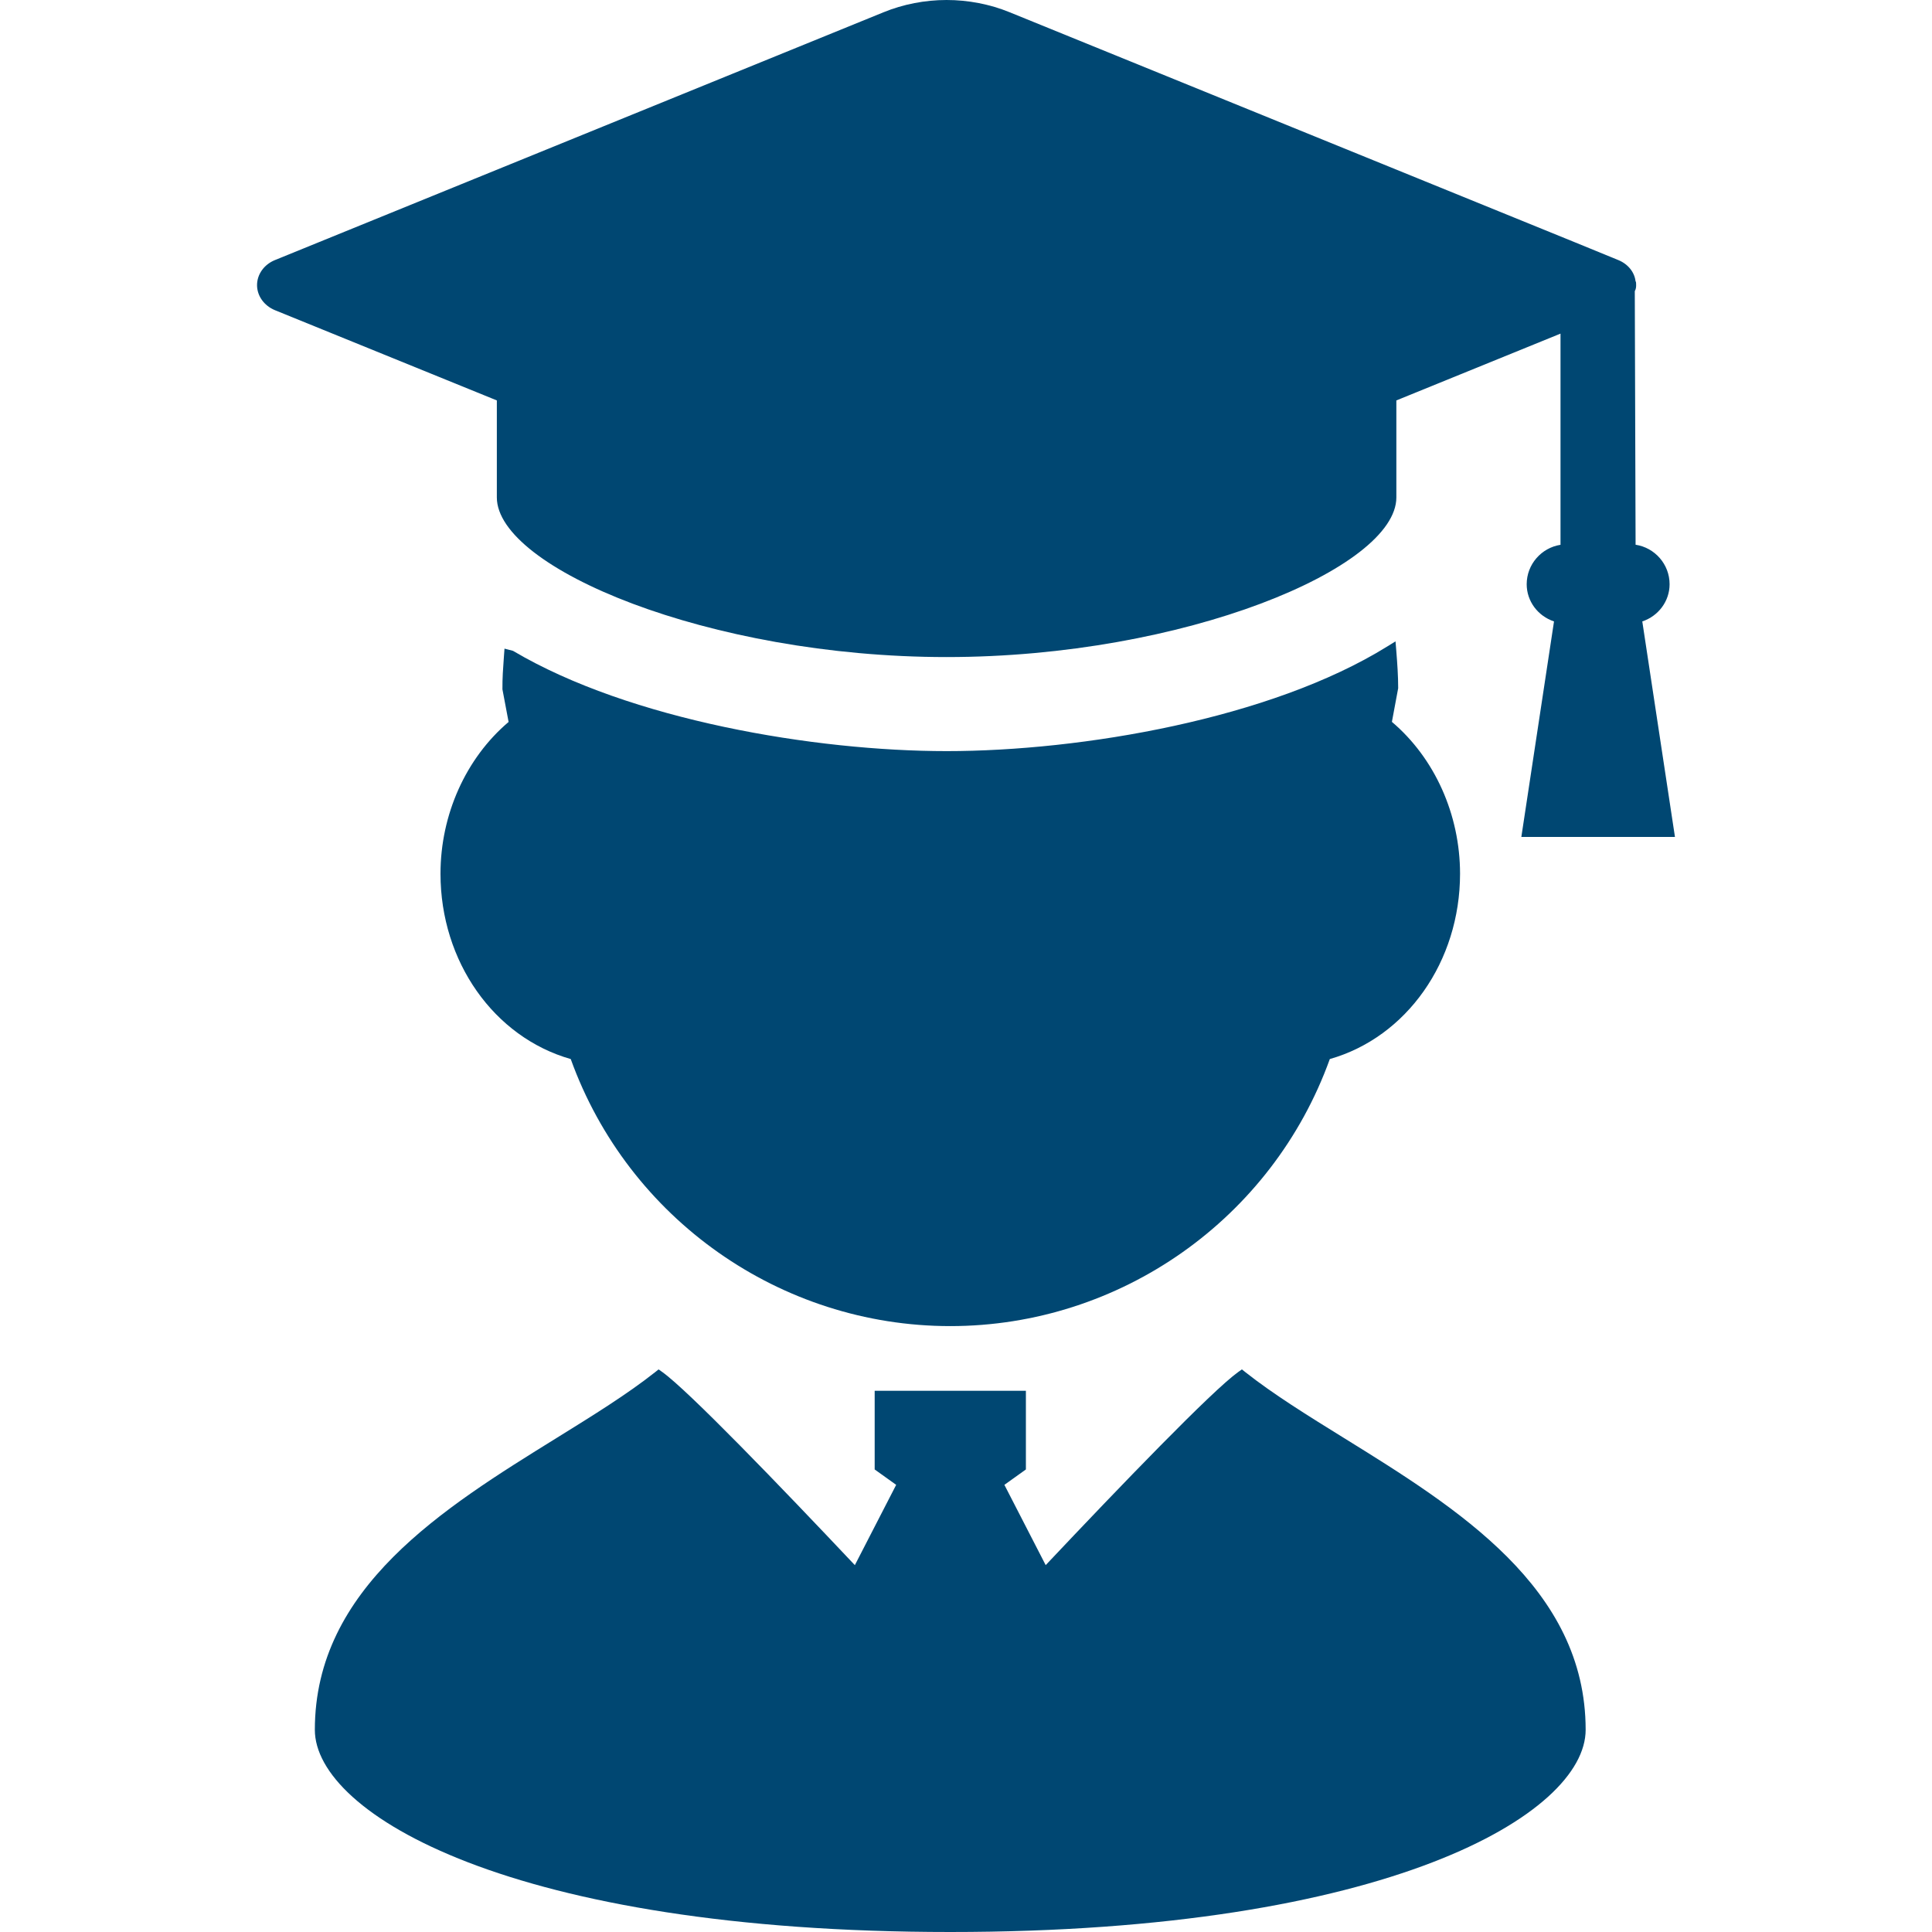
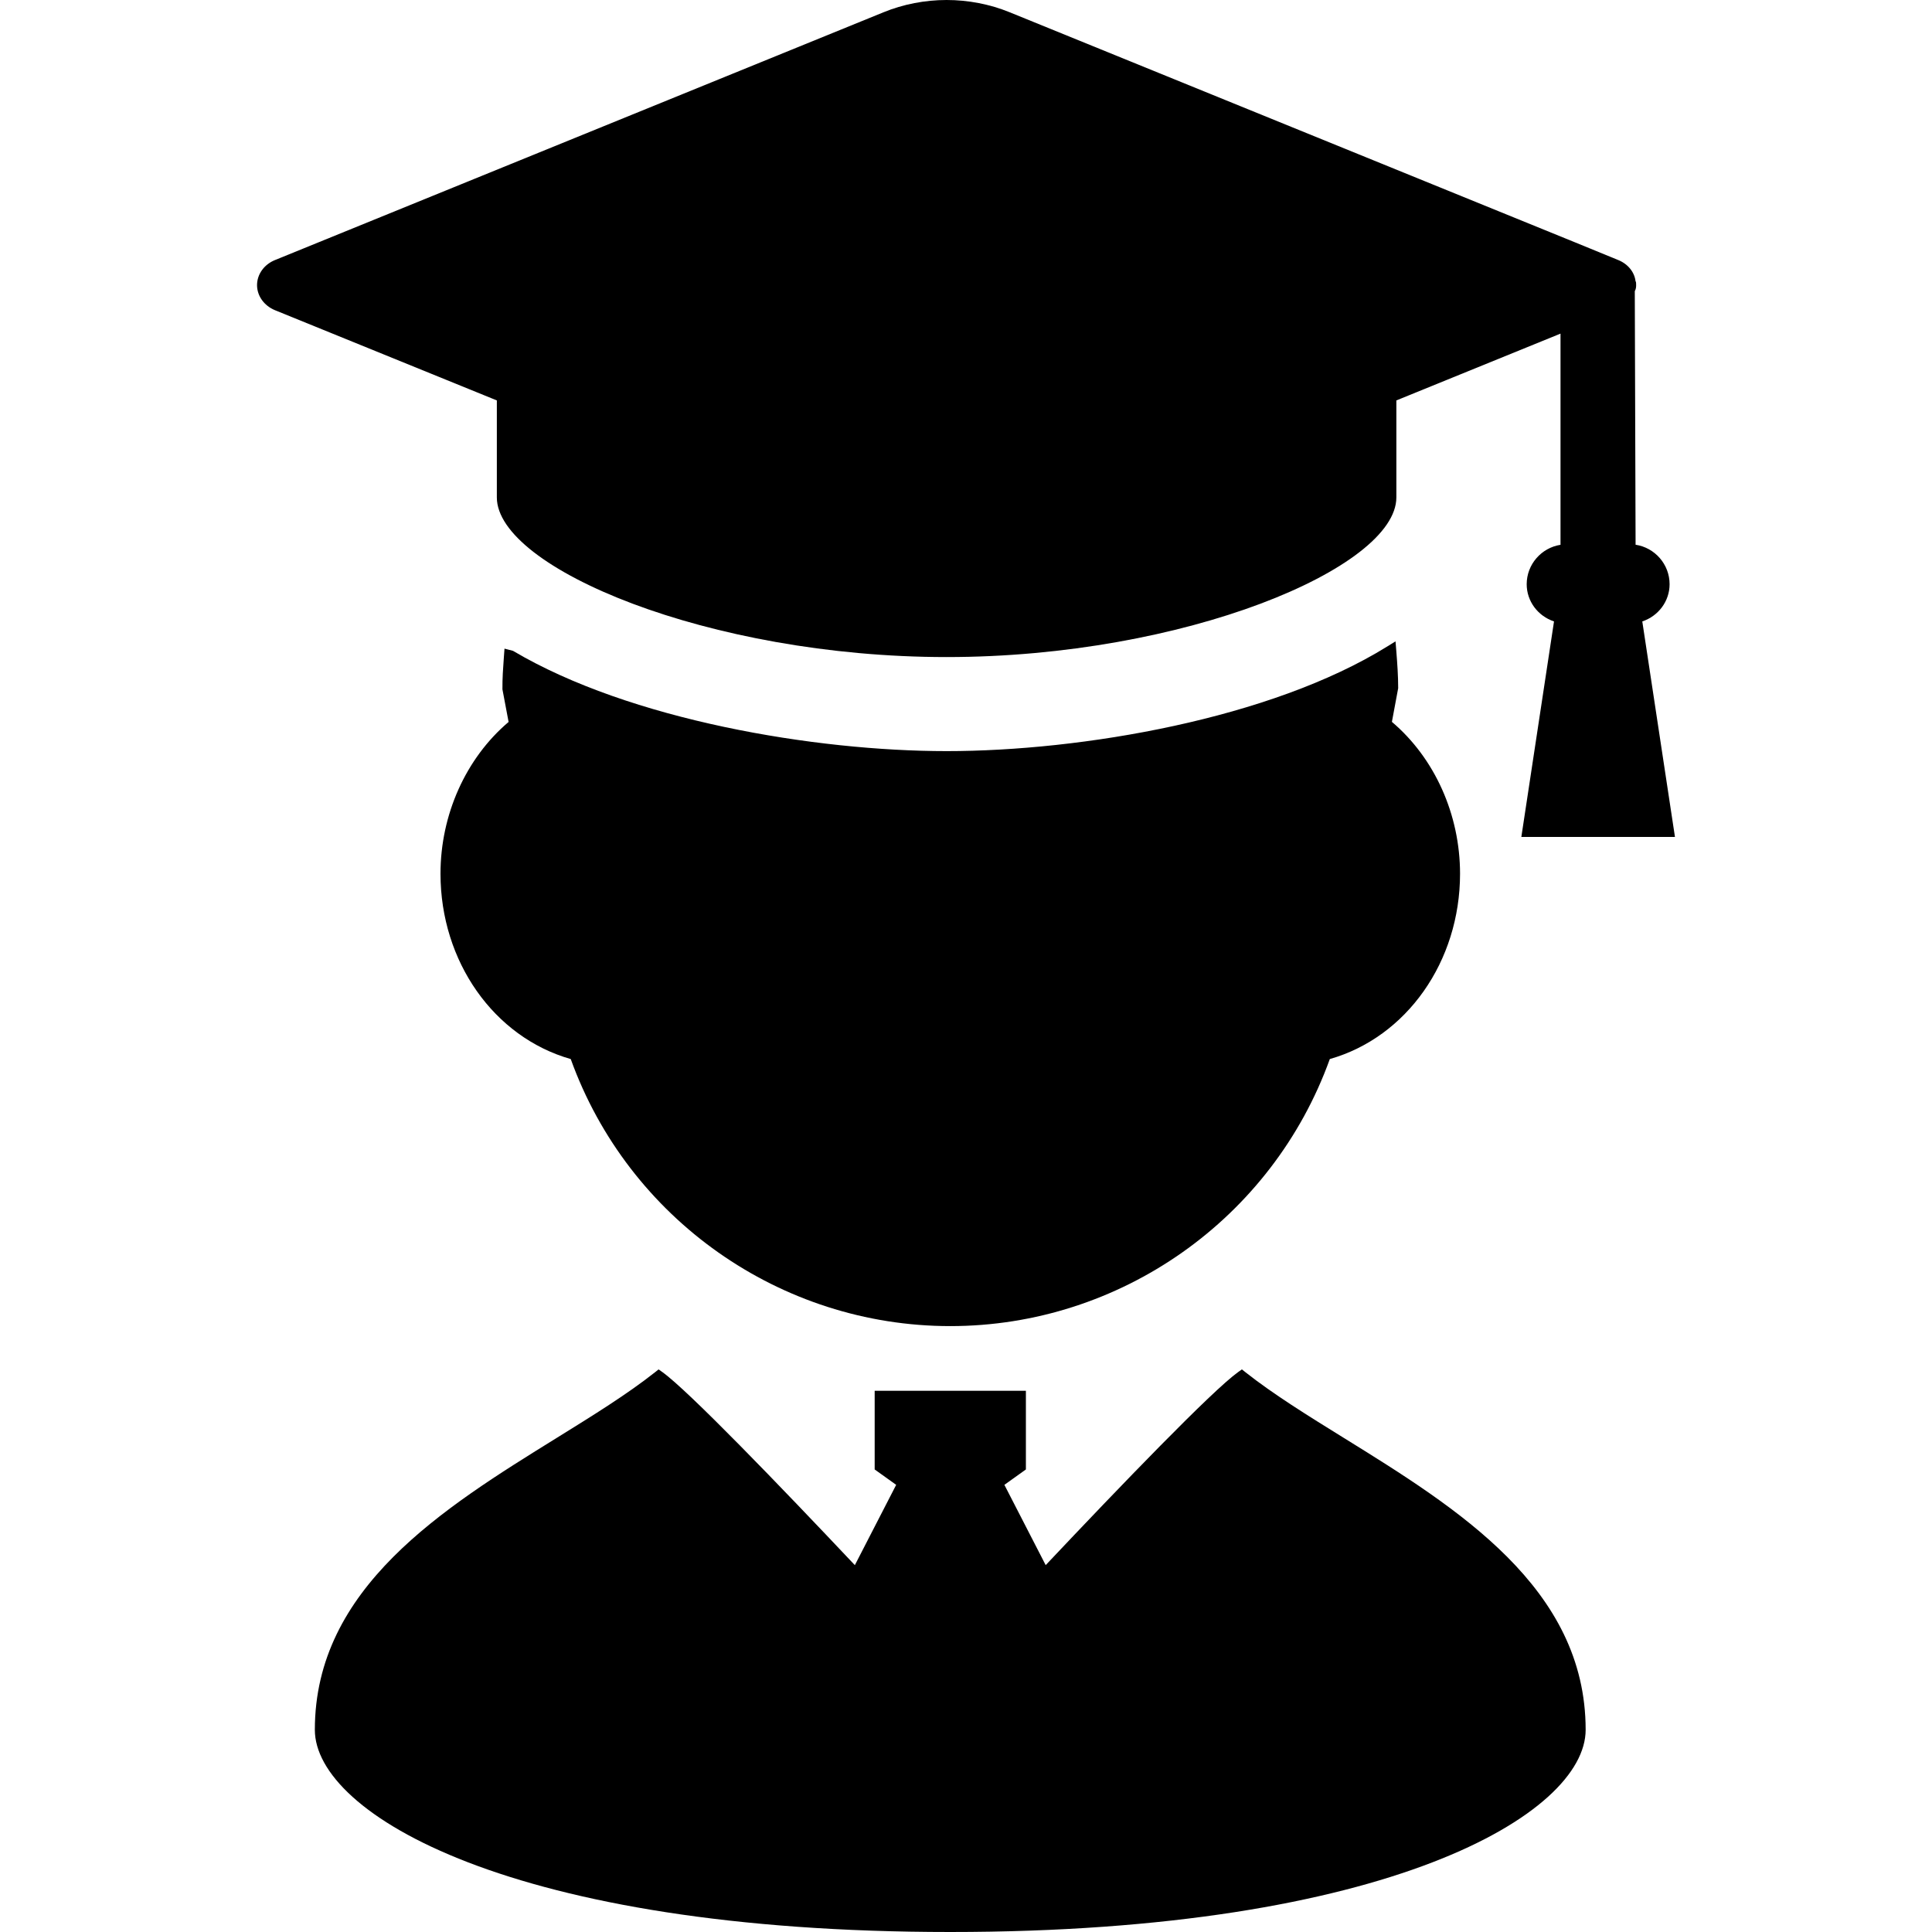
<svg xmlns="http://www.w3.org/2000/svg" viewBox="0 0 85 85" fill="currentColor">
-   <path d="M19.38 38.441C19.38 42.3 21.73 45.632 25.11 46.594C27.644 53.627 34.336 58.343 41.808 58.343C49.28 58.343 55.973 53.627 58.506 46.594C61.887 45.632 64.236 42.301 64.236 38.441C64.236 35.836 63.118 33.352 61.238 31.759L61.514 30.278C61.514 29.727 61.475 29.188 61.432 28.648L61.397 28.217L61.029 28.445C55.904 31.624 47.601 33.046 41.646 33.046C35.861 33.046 27.718 31.682 22.571 28.635L22.196 28.537L22.165 28.961C22.133 29.398 22.101 29.834 22.105 30.327L22.376 31.763C20.497 33.356 19.38 35.839 19.38 38.441Z" fill="#004772" />
-   <path d="M59.127 63.265C57.527 62.274 56.017 61.338 54.793 60.371L54.638 60.248L54.476 60.363C53.333 61.179 49.296 65.372 46.006 68.859L44.189 65.327L45.135 64.65V61.188H38.482V64.65L39.428 65.327L37.61 68.86C34.319 65.372 30.28 61.179 29.138 60.363L28.976 60.248L28.821 60.371C27.598 61.338 26.087 62.274 24.488 63.265C19.502 66.354 13.852 69.855 13.852 76.105C13.852 79.798 22.525 85 41.807 85C61.089 85 69.762 79.798 69.762 76.105C69.762 69.855 64.112 66.354 59.127 63.265Z" fill="#004772" />
-   <path d="M21.859 21.885C21.859 24.981 31.176 28.908 41.646 28.908C52.117 28.908 61.434 24.981 61.434 21.885V17.617L68.656 14.678V23.969C67.814 24.101 67.168 24.83 67.168 25.704C67.168 26.451 67.66 27.104 68.37 27.34L66.933 36.821H73.691L72.254 27.34C72.963 27.104 73.455 26.451 73.455 25.704C73.455 24.825 72.805 24.094 71.959 23.966L71.924 12.811C71.983 12.707 71.983 12.6 71.983 12.544C71.983 12.487 71.983 12.381 71.958 12.381H71.958C71.915 11.975 71.624 11.616 71.201 11.443L69.287 10.659L44.418 0.538C43.556 0.186 42.598 0 41.646 0C40.695 0 39.737 0.186 38.876 0.538L12.092 11.444C11.616 11.639 11.309 12.071 11.309 12.544C11.309 13.016 11.616 13.447 12.092 13.645L21.859 17.617V21.885Z" fill="#004772" />
+   <path d="M19.38 38.441C19.38 42.3 21.73 45.632 25.11 46.594C27.644 53.627 34.336 58.343 41.808 58.343C49.28 58.343 55.973 53.627 58.506 46.594C61.887 45.632 64.236 42.301 64.236 38.441C64.236 35.836 63.118 33.352 61.238 31.759L61.514 30.278C61.514 29.727 61.475 29.188 61.432 28.648L61.397 28.217L61.029 28.445C55.904 31.624 47.601 33.046 41.646 33.046C35.861 33.046 27.718 31.682 22.571 28.635L22.196 28.537L22.165 28.961C22.133 29.398 22.101 29.834 22.105 30.327L22.376 31.763C20.497 33.356 19.38 35.839 19.38 38.441Z" />
+   <path d="M59.127 63.265C57.527 62.274 56.017 61.338 54.793 60.371L54.638 60.248L54.476 60.363C53.333 61.179 49.296 65.372 46.006 68.859L44.189 65.327L45.135 64.65V61.188H38.482V64.65L39.428 65.327L37.61 68.86C34.319 65.372 30.28 61.179 29.138 60.363L28.976 60.248L28.821 60.371C27.598 61.338 26.087 62.274 24.488 63.265C19.502 66.354 13.852 69.855 13.852 76.105C13.852 79.798 22.525 85 41.807 85C61.089 85 69.762 79.798 69.762 76.105C69.762 69.855 64.112 66.354 59.127 63.265Z" />
+   <path d="M21.859 21.885C21.859 24.981 31.176 28.908 41.646 28.908C52.117 28.908 61.434 24.981 61.434 21.885V17.617L68.656 14.678V23.969C67.814 24.101 67.168 24.83 67.168 25.704C67.168 26.451 67.66 27.104 68.37 27.34L66.933 36.821H73.691L72.254 27.34C72.963 27.104 73.455 26.451 73.455 25.704C73.455 24.825 72.805 24.094 71.959 23.966L71.924 12.811C71.983 12.707 71.983 12.6 71.983 12.544C71.983 12.487 71.983 12.381 71.958 12.381H71.958C71.915 11.975 71.624 11.616 71.201 11.443L69.287 10.659L44.418 0.538C43.556 0.186 42.598 0 41.646 0C40.695 0 39.737 0.186 38.876 0.538L12.092 11.444C11.616 11.639 11.309 12.071 11.309 12.544C11.309 13.016 11.616 13.447 12.092 13.645L21.859 17.617V21.885Z" />
</svg>
